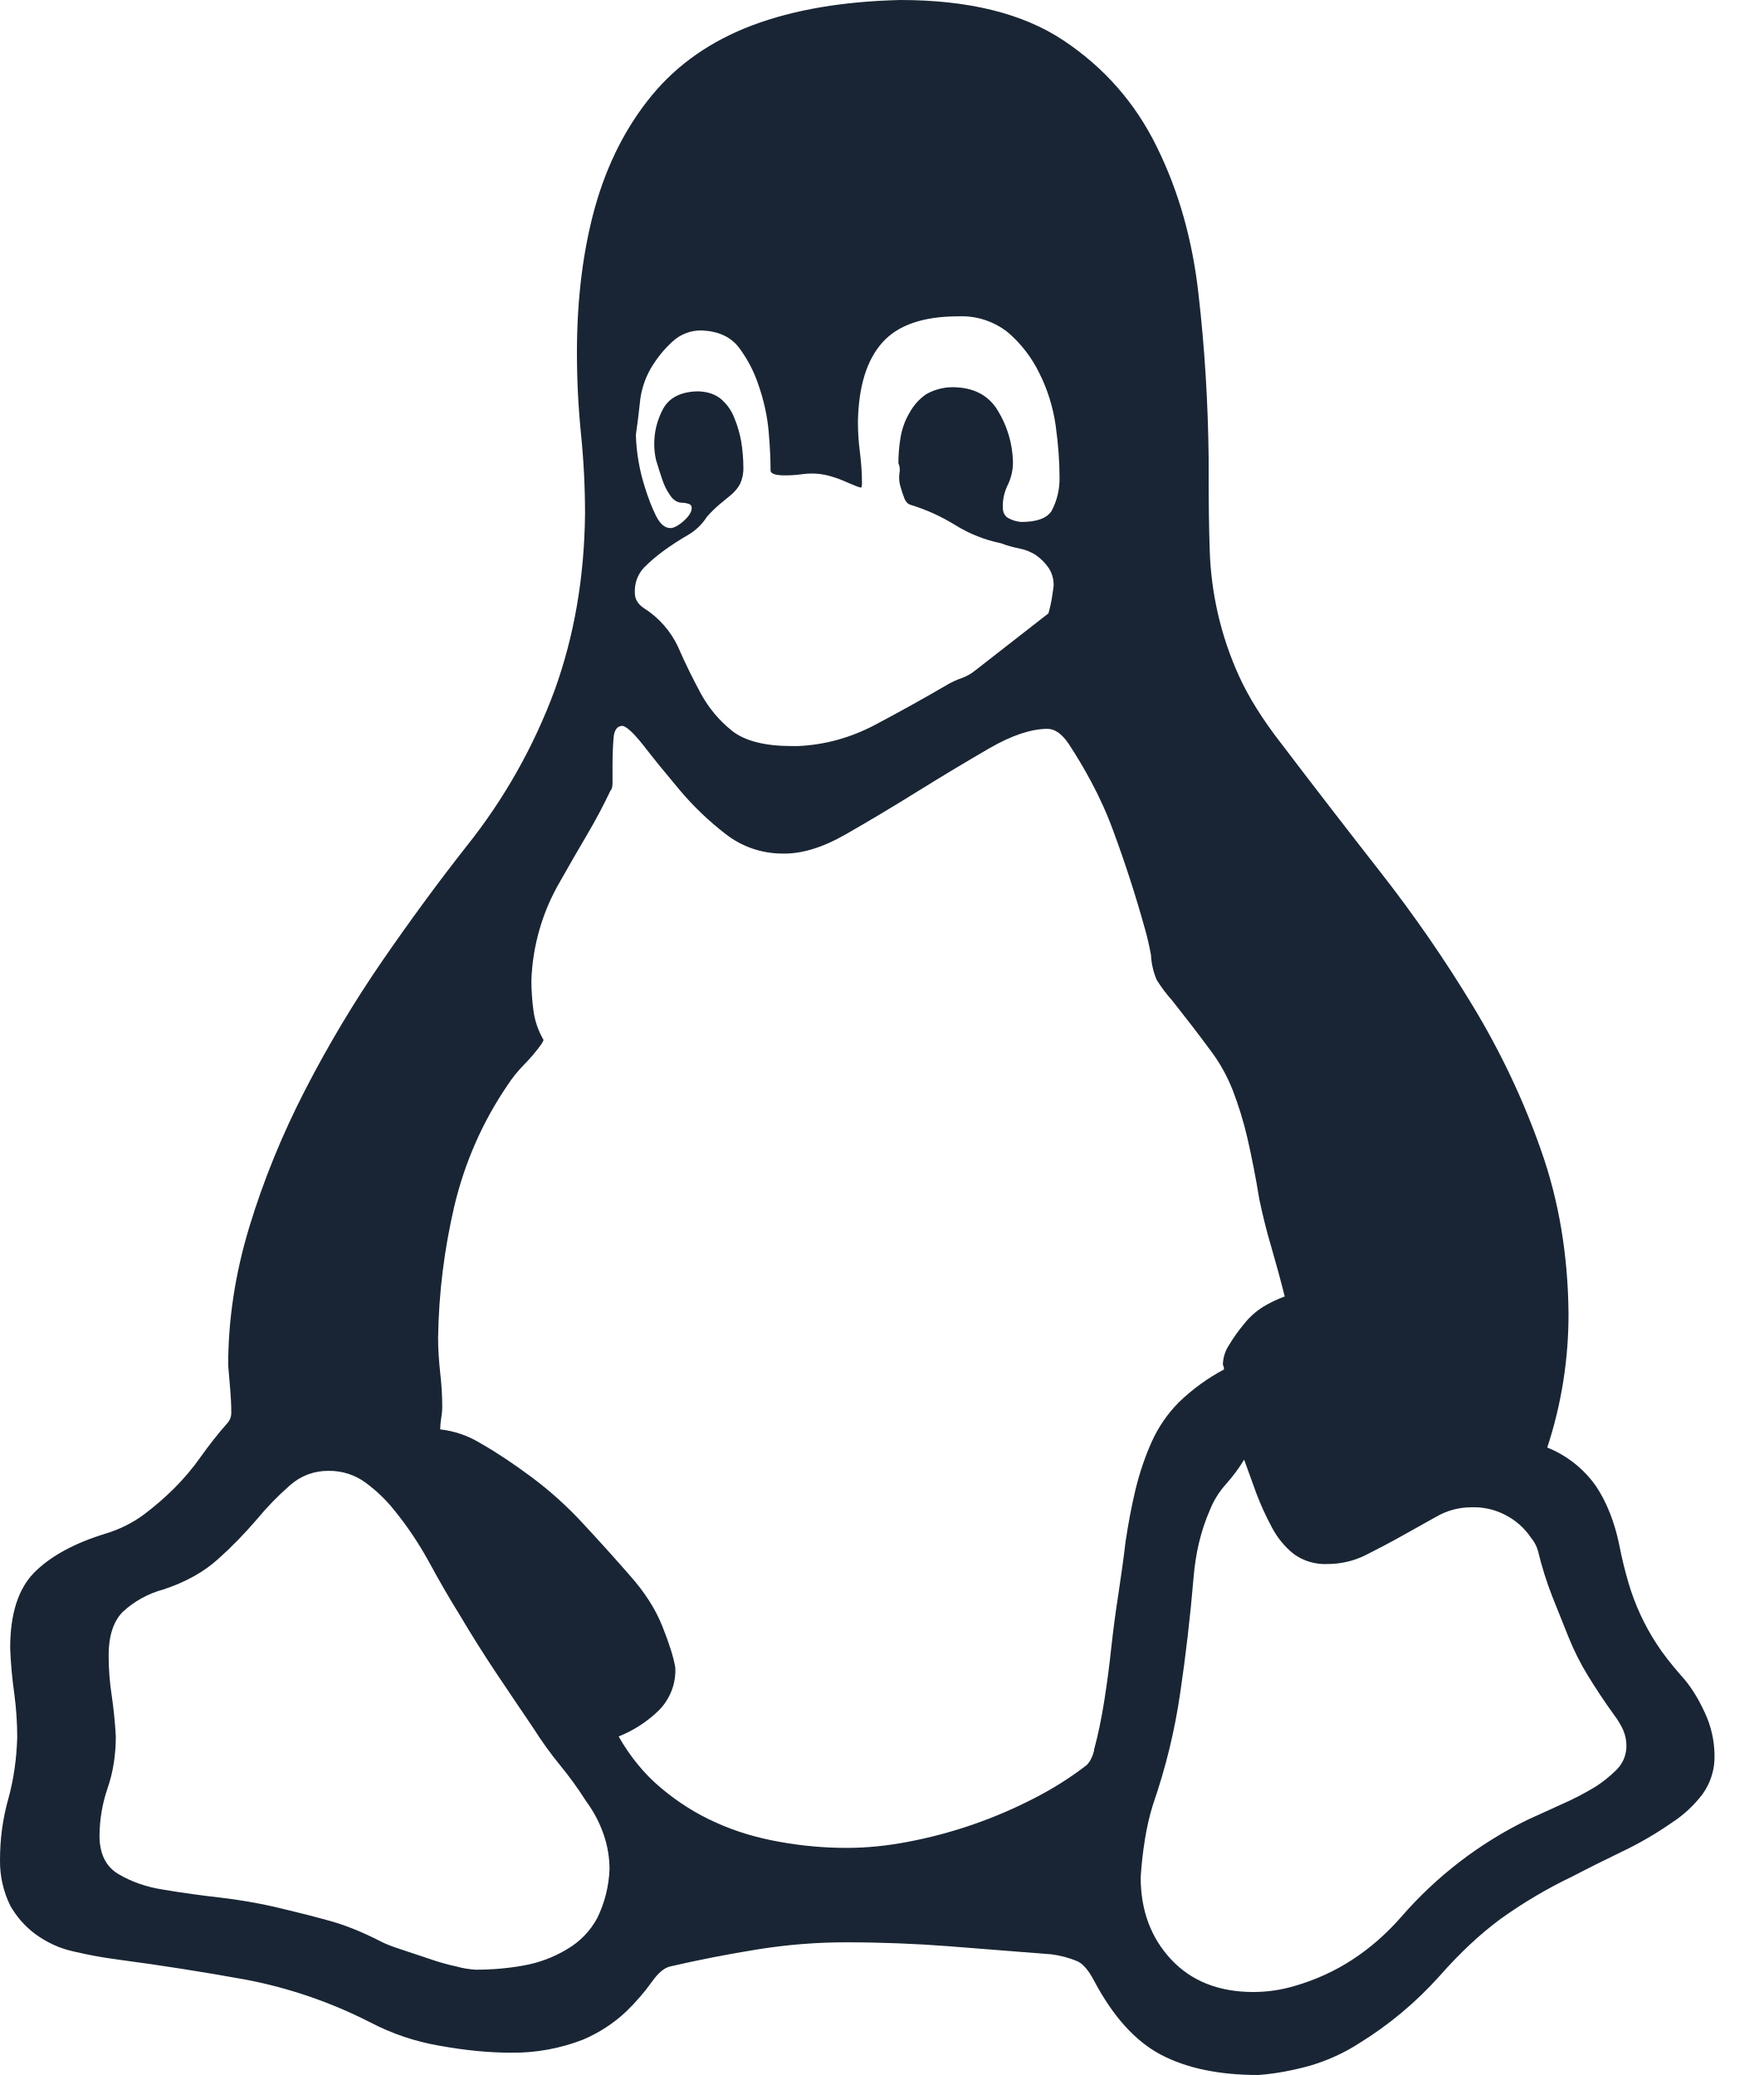
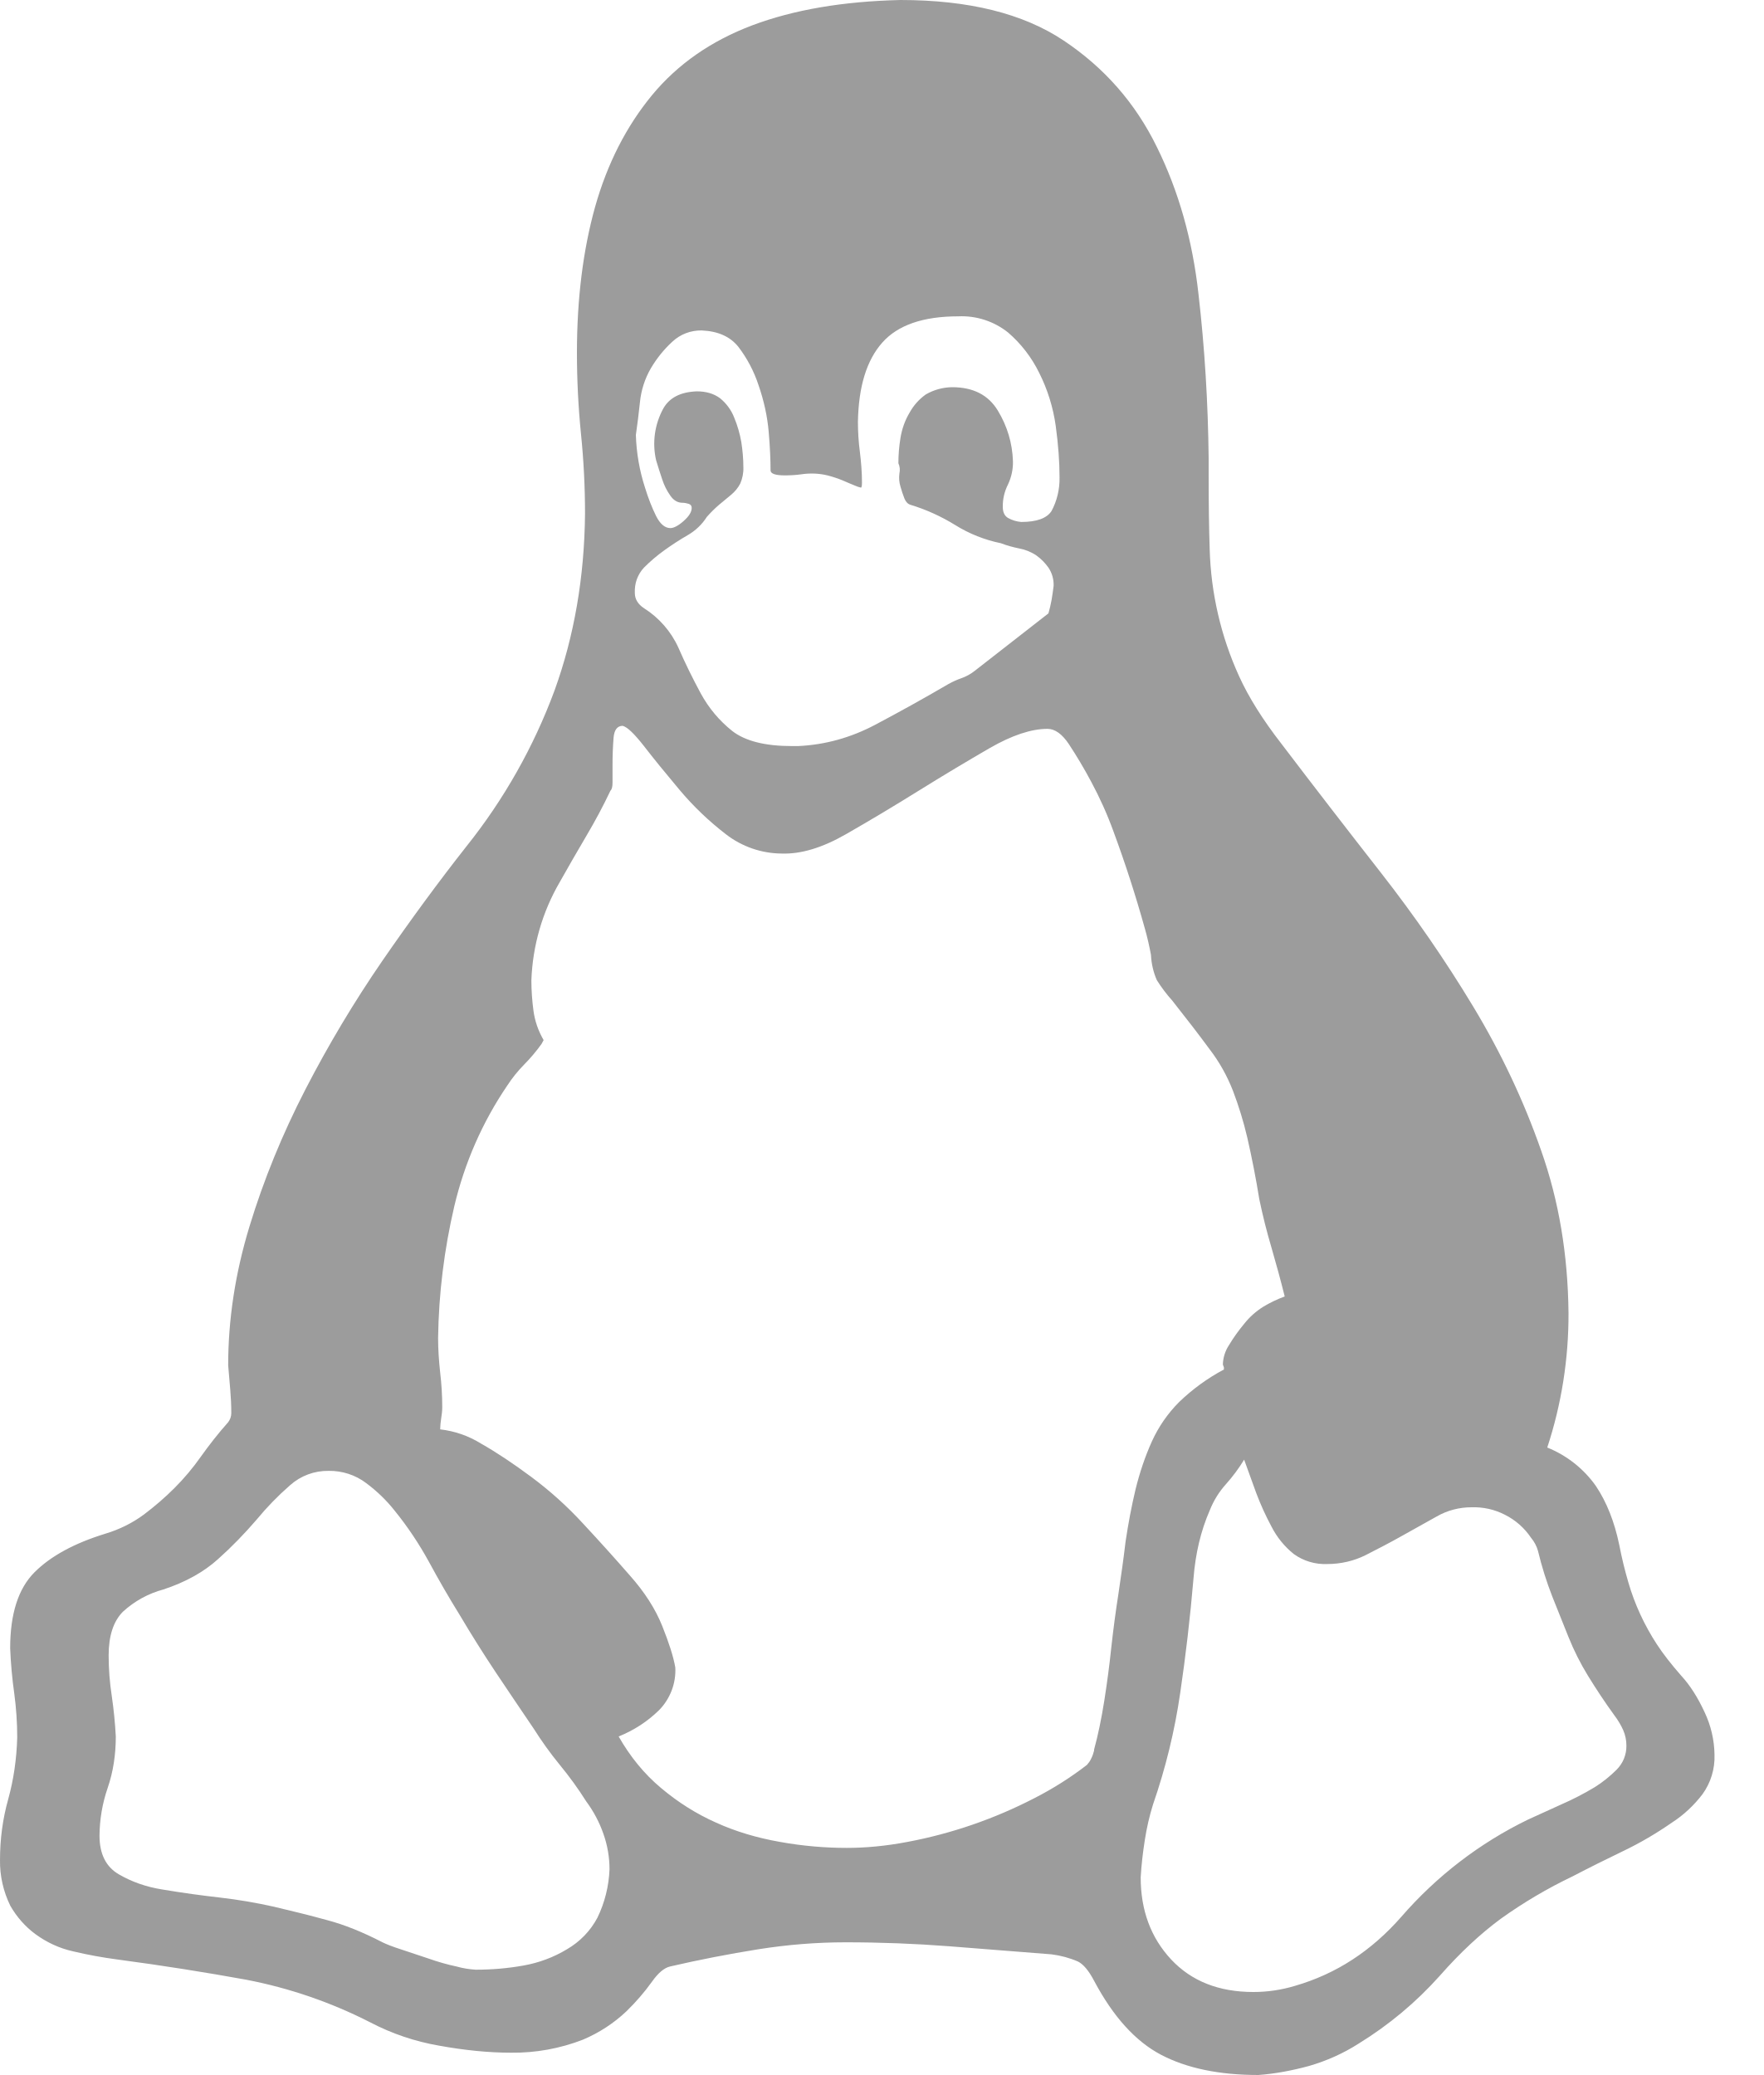
<svg xmlns="http://www.w3.org/2000/svg" width="17" height="20" viewBox="0 0 17 20" fill="none">
-   <path d="M14.911 13.952C15.1 14.028 15.263 14.157 15.38 14.323C15.485 14.48 15.559 14.669 15.605 14.89C15.63 15.02 15.66 15.14 15.693 15.253C15.754 15.463 15.847 15.664 15.967 15.848C16.026 15.939 16.104 16.039 16.202 16.151C16.286 16.242 16.361 16.359 16.427 16.502C16.488 16.63 16.521 16.77 16.523 16.912C16.528 17.049 16.487 17.183 16.407 17.294C16.325 17.401 16.226 17.494 16.113 17.567C15.963 17.671 15.807 17.763 15.644 17.841C15.482 17.919 15.319 18 15.156 18.085C14.913 18.201 14.681 18.338 14.462 18.495C14.267 18.639 14.071 18.821 13.876 19.043C13.648 19.298 13.385 19.518 13.094 19.697C12.946 19.792 12.784 19.864 12.615 19.913C12.453 19.957 12.29 19.988 12.127 20C11.75 20 11.437 19.935 11.189 19.805C10.942 19.675 10.727 19.437 10.544 19.092C10.492 18.993 10.44 18.932 10.388 18.906C10.307 18.871 10.221 18.848 10.134 18.837L9.145 18.759C8.819 18.734 8.488 18.721 8.149 18.721C7.868 18.721 7.587 18.744 7.309 18.788C7.022 18.834 6.738 18.889 6.458 18.954C6.401 18.967 6.342 19.017 6.283 19.101C6.21 19.203 6.128 19.297 6.038 19.385C5.916 19.501 5.774 19.593 5.619 19.659C5.398 19.745 5.162 19.788 4.925 19.785C4.71 19.785 4.479 19.762 4.231 19.717C3.999 19.677 3.775 19.601 3.567 19.492C3.191 19.3 2.79 19.162 2.375 19.082C1.984 19.011 1.571 18.945 1.134 18.887C0.99 18.868 0.846 18.842 0.704 18.808C0.573 18.779 0.45 18.722 0.341 18.642C0.242 18.569 0.16 18.475 0.099 18.368C0.032 18.231 -0.002 18.081 6.27456e-05 17.929C6.27456e-05 17.726 0.026 17.531 0.079 17.342C0.131 17.155 0.16 16.955 0.166 16.747C0.166 16.603 0.156 16.463 0.138 16.327C0.117 16.181 0.104 16.034 0.098 15.887C0.098 15.555 0.176 15.311 0.333 15.154C0.489 14.998 0.717 14.874 1.017 14.782C1.15 14.742 1.276 14.68 1.388 14.597C1.491 14.519 1.589 14.435 1.681 14.343C1.774 14.25 1.859 14.149 1.935 14.041C2.014 13.93 2.101 13.818 2.199 13.708C2.218 13.683 2.229 13.652 2.229 13.621C2.229 13.542 2.225 13.467 2.219 13.395L2.199 13.16C2.199 12.718 2.267 12.272 2.404 11.822C2.541 11.372 2.72 10.934 2.942 10.503C3.163 10.074 3.411 9.659 3.684 9.262C3.957 8.866 4.228 8.497 4.495 8.158C4.857 7.705 5.144 7.197 5.345 6.653C5.533 6.133 5.632 5.565 5.638 4.952C5.638 4.694 5.625 4.436 5.599 4.182C5.573 3.922 5.56 3.661 5.56 3.4C5.56 2.879 5.619 2.41 5.735 1.994C5.853 1.576 6.036 1.218 6.283 0.918C6.531 0.618 6.853 0.394 7.25 0.244C7.649 0.094 8.124 0.013 8.677 0C9.336 0 9.86 0.13 10.251 0.391C10.642 0.652 10.942 0.993 11.149 1.417C11.358 1.84 11.492 2.312 11.55 2.834C11.61 3.354 11.642 3.882 11.648 4.416V4.582C11.648 4.85 11.651 5.088 11.658 5.295C11.67 5.717 11.766 6.133 11.941 6.517C12.032 6.718 12.169 6.937 12.351 7.171C12.664 7.583 12.984 7.997 13.309 8.413C13.634 8.829 13.931 9.26 14.197 9.701C14.465 10.145 14.684 10.608 14.852 11.089C15.023 11.572 15.11 12.092 15.116 12.653C15.118 13.094 15.049 13.533 14.911 13.953V13.952ZM6.715 3.772C6.805 3.772 6.88 3.794 6.94 3.839C7.001 3.889 7.048 3.953 7.076 4.026C7.107 4.101 7.13 4.179 7.144 4.26C7.156 4.338 7.164 4.42 7.164 4.505C7.166 4.558 7.155 4.612 7.134 4.661C7.112 4.703 7.082 4.739 7.046 4.769L6.929 4.866C6.887 4.902 6.848 4.941 6.812 4.982C6.765 5.056 6.701 5.116 6.626 5.159C6.548 5.204 6.473 5.253 6.401 5.305C6.331 5.355 6.266 5.411 6.206 5.471C6.175 5.504 6.152 5.543 6.137 5.584C6.122 5.626 6.116 5.671 6.118 5.715C6.118 5.774 6.147 5.823 6.206 5.862C6.351 5.954 6.467 6.086 6.538 6.243C6.603 6.393 6.676 6.54 6.753 6.683C6.831 6.826 6.932 6.946 7.056 7.045C7.18 7.142 7.372 7.191 7.631 7.191H7.691C7.952 7.179 8.199 7.11 8.434 6.986C8.668 6.862 8.903 6.732 9.137 6.595C9.178 6.572 9.221 6.552 9.265 6.537C9.31 6.521 9.353 6.498 9.391 6.468L10.104 5.912C10.116 5.87 10.126 5.827 10.134 5.784C10.142 5.738 10.148 5.693 10.154 5.647C10.156 5.584 10.139 5.523 10.104 5.471C10.072 5.426 10.033 5.386 9.988 5.354C9.938 5.32 9.881 5.297 9.821 5.286C9.762 5.274 9.703 5.258 9.646 5.236C9.49 5.204 9.341 5.145 9.206 5.061C9.072 4.978 8.927 4.912 8.776 4.866C8.751 4.859 8.731 4.84 8.717 4.807C8.702 4.769 8.689 4.73 8.678 4.69C8.665 4.649 8.662 4.605 8.668 4.562C8.675 4.53 8.672 4.495 8.658 4.465C8.658 4.387 8.664 4.306 8.678 4.221C8.692 4.135 8.721 4.052 8.766 3.977C8.804 3.908 8.857 3.848 8.922 3.802C8.999 3.757 9.087 3.733 9.176 3.732C9.379 3.732 9.525 3.807 9.616 3.957C9.707 4.107 9.756 4.27 9.762 4.445C9.764 4.523 9.747 4.6 9.714 4.67C9.68 4.737 9.663 4.81 9.664 4.885C9.664 4.937 9.681 4.972 9.714 4.992C9.753 5.014 9.796 5.027 9.841 5.031C9.991 5.031 10.088 4.996 10.134 4.925C10.187 4.826 10.213 4.715 10.211 4.602C10.211 4.452 10.199 4.286 10.174 4.103C10.149 3.927 10.096 3.755 10.016 3.596C9.943 3.446 9.84 3.312 9.714 3.204C9.578 3.096 9.408 3.041 9.235 3.049C8.897 3.049 8.652 3.133 8.502 3.303C8.352 3.472 8.274 3.726 8.268 4.065C8.268 4.162 8.274 4.26 8.287 4.357C8.299 4.456 8.307 4.554 8.307 4.651C8.307 4.684 8.303 4.7 8.297 4.7C8.276 4.695 8.257 4.689 8.238 4.68C8.199 4.664 8.16 4.648 8.122 4.631C8.074 4.611 8.024 4.595 7.974 4.582C7.891 4.562 7.805 4.559 7.72 4.572C7.668 4.579 7.616 4.582 7.564 4.582C7.473 4.582 7.426 4.566 7.426 4.534C7.426 4.436 7.421 4.312 7.408 4.162C7.395 4.012 7.362 3.862 7.31 3.712C7.266 3.578 7.2 3.453 7.115 3.342C7.036 3.244 6.92 3.192 6.763 3.185C6.658 3.183 6.557 3.221 6.48 3.293C6.399 3.367 6.33 3.453 6.274 3.547C6.215 3.648 6.178 3.762 6.167 3.879C6.156 3.984 6.143 4.088 6.128 4.192C6.133 4.365 6.163 4.536 6.216 4.7C6.248 4.804 6.284 4.895 6.323 4.974C6.362 5.051 6.408 5.09 6.461 5.09C6.492 5.09 6.536 5.068 6.587 5.023C6.64 4.976 6.666 4.935 6.666 4.895C6.666 4.875 6.656 4.862 6.636 4.856C6.617 4.85 6.597 4.846 6.577 4.846C6.532 4.846 6.492 4.824 6.46 4.777C6.426 4.729 6.4 4.677 6.382 4.621C6.361 4.56 6.342 4.498 6.323 4.436C6.284 4.267 6.309 4.09 6.392 3.938C6.451 3.833 6.558 3.778 6.715 3.772V3.772ZM4.584 18.985C4.74 18.985 4.894 18.972 5.044 18.945C5.192 18.919 5.335 18.866 5.464 18.788C5.588 18.716 5.689 18.612 5.757 18.485C5.828 18.339 5.868 18.179 5.874 18.017C5.874 17.9 5.854 17.785 5.815 17.675C5.776 17.563 5.72 17.458 5.649 17.362C5.572 17.24 5.487 17.123 5.395 17.011C5.303 16.899 5.219 16.781 5.141 16.658C5.02 16.48 4.899 16.3 4.779 16.121C4.662 15.945 4.545 15.76 4.429 15.564C4.326 15.398 4.228 15.228 4.135 15.056C4.039 14.881 3.928 14.714 3.802 14.559C3.723 14.459 3.631 14.371 3.529 14.295C3.425 14.216 3.297 14.175 3.167 14.177C3.03 14.175 2.898 14.224 2.796 14.315C2.68 14.416 2.572 14.527 2.474 14.646C2.358 14.781 2.234 14.909 2.102 15.027C1.965 15.151 1.79 15.249 1.575 15.32C1.429 15.359 1.295 15.433 1.184 15.535C1.093 15.627 1.047 15.767 1.047 15.956C1.047 16.085 1.057 16.216 1.077 16.346C1.096 16.476 1.109 16.607 1.116 16.737C1.116 16.912 1.091 17.078 1.037 17.235C0.986 17.383 0.96 17.538 0.959 17.694C0.959 17.87 1.022 17.994 1.144 18.065C1.269 18.138 1.408 18.187 1.565 18.212C1.761 18.245 1.946 18.27 2.122 18.29C2.297 18.31 2.47 18.34 2.64 18.378C2.809 18.418 2.978 18.459 3.148 18.506C3.317 18.55 3.497 18.623 3.686 18.721C3.723 18.739 3.783 18.763 3.861 18.788L4.125 18.876C4.222 18.91 4.313 18.936 4.399 18.954C4.459 18.971 4.521 18.981 4.584 18.985V18.985ZM8.16 17.811C8.343 17.811 8.538 17.793 8.747 17.753C9.172 17.673 9.583 17.531 9.968 17.332C10.146 17.241 10.316 17.134 10.475 17.011C10.491 16.993 10.505 16.974 10.515 16.952C10.528 16.927 10.537 16.901 10.544 16.873V16.863C10.583 16.721 10.615 16.563 10.642 16.394C10.669 16.222 10.692 16.05 10.71 15.877C10.729 15.704 10.752 15.531 10.779 15.359C10.804 15.19 10.828 15.024 10.847 14.861C10.873 14.686 10.905 14.516 10.944 14.353C10.984 14.191 11.036 14.037 11.101 13.893C11.165 13.752 11.254 13.623 11.364 13.513C11.493 13.389 11.637 13.284 11.795 13.2V13.18L11.785 13.152C11.787 13.085 11.807 13.021 11.844 12.965C11.887 12.893 11.936 12.825 11.99 12.76C12.042 12.694 12.105 12.638 12.176 12.594C12.241 12.555 12.31 12.522 12.381 12.496C12.342 12.339 12.299 12.183 12.254 12.027C12.208 11.873 12.169 11.716 12.136 11.558C12.104 11.359 12.065 11.16 12.02 10.963C11.984 10.81 11.938 10.66 11.882 10.513C11.826 10.37 11.751 10.235 11.657 10.113C11.561 9.982 11.44 9.825 11.297 9.644C11.242 9.583 11.193 9.517 11.149 9.448C11.115 9.371 11.096 9.288 11.092 9.203C11.076 9.118 11.057 9.033 11.033 8.949C10.945 8.633 10.844 8.32 10.73 8.012C10.67 7.847 10.598 7.687 10.515 7.533C10.449 7.409 10.377 7.288 10.3 7.171C10.235 7.074 10.166 7.025 10.095 7.025C9.939 7.025 9.752 7.087 9.537 7.211C9.323 7.335 9.095 7.471 8.854 7.621C8.613 7.771 8.379 7.911 8.15 8.042C7.923 8.172 7.718 8.233 7.535 8.227C7.34 8.226 7.151 8.161 6.997 8.042C6.832 7.915 6.681 7.771 6.547 7.611C6.411 7.449 6.297 7.309 6.206 7.191C6.114 7.074 6.047 7.008 6.001 6.996C5.949 6.996 5.919 7.035 5.913 7.112C5.906 7.2 5.903 7.288 5.903 7.376V7.543C5.903 7.583 5.897 7.608 5.883 7.621C5.812 7.771 5.733 7.918 5.649 8.06C5.564 8.204 5.48 8.35 5.395 8.501C5.227 8.789 5.133 9.115 5.121 9.448C5.121 9.546 5.128 9.644 5.141 9.741C5.154 9.839 5.186 9.934 5.239 10.025L5.219 10.062C5.169 10.132 5.113 10.198 5.053 10.259C4.991 10.322 4.936 10.39 4.888 10.464C4.648 10.817 4.476 11.212 4.378 11.627C4.281 12.043 4.228 12.467 4.222 12.896C4.222 13.008 4.23 13.119 4.242 13.229C4.255 13.34 4.262 13.45 4.262 13.562C4.262 13.598 4.258 13.634 4.252 13.669C4.246 13.705 4.243 13.741 4.242 13.777C4.381 13.793 4.515 13.839 4.634 13.913C4.784 13.998 4.946 14.106 5.121 14.236C5.296 14.366 5.464 14.516 5.62 14.686C5.777 14.855 5.926 15.02 6.069 15.184C6.213 15.346 6.317 15.509 6.382 15.672C6.447 15.834 6.49 15.968 6.508 16.072C6.512 16.147 6.5 16.223 6.473 16.294C6.446 16.364 6.405 16.429 6.352 16.483C6.24 16.593 6.107 16.679 5.962 16.737C6.073 16.932 6.209 17.099 6.372 17.235C6.535 17.372 6.711 17.483 6.9 17.567C7.089 17.653 7.294 17.714 7.515 17.753C7.736 17.793 7.953 17.811 8.16 17.811V17.811ZM12.079 19.2C12.215 19.2 12.349 19.18 12.479 19.141C12.676 19.084 12.864 18.999 13.035 18.887C13.205 18.776 13.361 18.639 13.504 18.476C13.844 18.084 14.26 17.764 14.726 17.538L15.049 17.391C15.159 17.343 15.267 17.287 15.37 17.225C15.445 17.178 15.514 17.122 15.577 17.06C15.608 17.029 15.633 16.993 15.65 16.952C15.666 16.912 15.675 16.868 15.674 16.825C15.674 16.774 15.664 16.725 15.644 16.678C15.621 16.626 15.591 16.577 15.557 16.532C15.467 16.408 15.383 16.281 15.303 16.151C15.23 16.032 15.168 15.908 15.116 15.779L14.96 15.389C14.904 15.246 14.858 15.099 14.822 14.949C14.809 14.902 14.786 14.859 14.755 14.822C14.692 14.728 14.606 14.652 14.505 14.601C14.405 14.549 14.293 14.524 14.18 14.528C14.063 14.528 13.948 14.558 13.847 14.616L13.514 14.802C13.399 14.867 13.281 14.928 13.163 14.988C13.048 15.046 12.92 15.075 12.791 15.075C12.676 15.08 12.562 15.046 12.469 14.979C12.379 14.907 12.306 14.817 12.254 14.715C12.198 14.611 12.149 14.503 12.107 14.392L11.99 14.069C11.939 14.153 11.88 14.232 11.815 14.305C11.748 14.379 11.695 14.465 11.658 14.559C11.573 14.754 11.521 14.971 11.502 15.213C11.47 15.59 11.427 15.958 11.374 16.317C11.321 16.683 11.233 17.043 11.112 17.392C11.077 17.504 11.051 17.618 11.033 17.734C11.014 17.854 11 17.974 10.993 18.095C10.993 18.414 11.092 18.678 11.287 18.887C11.482 19.095 11.746 19.2 12.079 19.2V19.2Z" fill="#192534" />
+   <path d="M14.911 13.952C15.1 14.028 15.263 14.157 15.38 14.323C15.485 14.48 15.559 14.669 15.605 14.89C15.63 15.02 15.66 15.14 15.693 15.253C15.754 15.463 15.847 15.664 15.967 15.848C16.026 15.939 16.104 16.039 16.202 16.151C16.286 16.242 16.361 16.359 16.427 16.502C16.488 16.63 16.521 16.77 16.523 16.912C16.528 17.049 16.487 17.183 16.407 17.294C16.325 17.401 16.226 17.494 16.113 17.567C15.963 17.671 15.807 17.763 15.644 17.841C15.482 17.919 15.319 18 15.156 18.085C14.913 18.201 14.681 18.338 14.462 18.495C14.267 18.639 14.071 18.821 13.876 19.043C13.648 19.298 13.385 19.518 13.094 19.697C12.946 19.792 12.784 19.864 12.615 19.913C12.453 19.957 12.29 19.988 12.127 20C11.75 20 11.437 19.935 11.189 19.805C10.942 19.675 10.727 19.437 10.544 19.092C10.492 18.993 10.44 18.932 10.388 18.906C10.307 18.871 10.221 18.848 10.134 18.837L9.145 18.759C8.819 18.734 8.488 18.721 8.149 18.721C7.868 18.721 7.587 18.744 7.309 18.788C7.022 18.834 6.738 18.889 6.458 18.954C6.401 18.967 6.342 19.017 6.283 19.101C6.21 19.203 6.128 19.297 6.038 19.385C5.916 19.501 5.774 19.593 5.619 19.659C5.398 19.745 5.162 19.788 4.925 19.785C4.71 19.785 4.479 19.762 4.231 19.717C3.999 19.677 3.775 19.601 3.567 19.492C3.191 19.3 2.79 19.162 2.375 19.082C1.984 19.011 1.571 18.945 1.134 18.887C0.99 18.868 0.846 18.842 0.704 18.808C0.573 18.779 0.45 18.722 0.341 18.642C0.242 18.569 0.16 18.475 0.099 18.368C0.032 18.231 -0.002 18.081 6.27456e-05 17.929C6.27456e-05 17.726 0.026 17.531 0.079 17.342C0.131 17.155 0.16 16.955 0.166 16.747C0.166 16.603 0.156 16.463 0.138 16.327C0.117 16.181 0.104 16.034 0.098 15.887C0.098 15.555 0.176 15.311 0.333 15.154C0.489 14.998 0.717 14.874 1.017 14.782C1.15 14.742 1.276 14.68 1.388 14.597C1.491 14.519 1.589 14.435 1.681 14.343C1.774 14.25 1.859 14.149 1.935 14.041C2.014 13.93 2.101 13.818 2.199 13.708C2.218 13.683 2.229 13.652 2.229 13.621C2.229 13.542 2.225 13.467 2.219 13.395L2.199 13.16C2.199 12.718 2.267 12.272 2.404 11.822C2.541 11.372 2.72 10.934 2.942 10.503C3.163 10.074 3.411 9.659 3.684 9.262C3.957 8.866 4.228 8.497 4.495 8.158C4.857 7.705 5.144 7.197 5.345 6.653C5.533 6.133 5.632 5.565 5.638 4.952C5.638 4.694 5.625 4.436 5.599 4.182C5.573 3.922 5.56 3.661 5.56 3.4C5.56 2.879 5.619 2.41 5.735 1.994C5.853 1.576 6.036 1.218 6.283 0.918C6.531 0.618 6.853 0.394 7.25 0.244C7.649 0.094 8.124 0.013 8.677 0C9.336 0 9.86 0.13 10.251 0.391C10.642 0.652 10.942 0.993 11.149 1.417C11.358 1.84 11.492 2.312 11.55 2.834C11.61 3.354 11.642 3.882 11.648 4.416V4.582C11.648 4.85 11.651 5.088 11.658 5.295C11.67 5.717 11.766 6.133 11.941 6.517C12.032 6.718 12.169 6.937 12.351 7.171C12.664 7.583 12.984 7.997 13.309 8.413C13.634 8.829 13.931 9.26 14.197 9.701C14.465 10.145 14.684 10.608 14.852 11.089C15.023 11.572 15.11 12.092 15.116 12.653C15.118 13.094 15.049 13.533 14.911 13.953V13.952ZM6.715 3.772C6.805 3.772 6.88 3.794 6.94 3.839C7.001 3.889 7.048 3.953 7.076 4.026C7.107 4.101 7.13 4.179 7.144 4.26C7.156 4.338 7.164 4.42 7.164 4.505C7.166 4.558 7.155 4.612 7.134 4.661C7.112 4.703 7.082 4.739 7.046 4.769L6.929 4.866C6.887 4.902 6.848 4.941 6.812 4.982C6.765 5.056 6.701 5.116 6.626 5.159C6.548 5.204 6.473 5.253 6.401 5.305C6.331 5.355 6.266 5.411 6.206 5.471C6.175 5.504 6.152 5.543 6.137 5.584C6.122 5.626 6.116 5.671 6.118 5.715C6.118 5.774 6.147 5.823 6.206 5.862C6.351 5.954 6.467 6.086 6.538 6.243C6.603 6.393 6.676 6.54 6.753 6.683C6.831 6.826 6.932 6.946 7.056 7.045C7.18 7.142 7.372 7.191 7.631 7.191H7.691C7.952 7.179 8.199 7.11 8.434 6.986C8.668 6.862 8.903 6.732 9.137 6.595C9.178 6.572 9.221 6.552 9.265 6.537C9.31 6.521 9.353 6.498 9.391 6.468L10.104 5.912C10.116 5.87 10.126 5.827 10.134 5.784C10.142 5.738 10.148 5.693 10.154 5.647C10.156 5.584 10.139 5.523 10.104 5.471C10.072 5.426 10.033 5.386 9.988 5.354C9.938 5.32 9.881 5.297 9.821 5.286C9.762 5.274 9.703 5.258 9.646 5.236C9.49 5.204 9.341 5.145 9.206 5.061C9.072 4.978 8.927 4.912 8.776 4.866C8.751 4.859 8.731 4.84 8.717 4.807C8.702 4.769 8.689 4.73 8.678 4.69C8.665 4.649 8.662 4.605 8.668 4.562C8.675 4.53 8.672 4.495 8.658 4.465C8.658 4.387 8.664 4.306 8.678 4.221C8.692 4.135 8.721 4.052 8.766 3.977C8.804 3.908 8.857 3.848 8.922 3.802C8.999 3.757 9.087 3.733 9.176 3.732C9.379 3.732 9.525 3.807 9.616 3.957C9.707 4.107 9.756 4.27 9.762 4.445C9.764 4.523 9.747 4.6 9.714 4.67C9.68 4.737 9.663 4.81 9.664 4.885C9.664 4.937 9.681 4.972 9.714 4.992C9.753 5.014 9.796 5.027 9.841 5.031C9.991 5.031 10.088 4.996 10.134 4.925C10.187 4.826 10.213 4.715 10.211 4.602C10.211 4.452 10.199 4.286 10.174 4.103C10.149 3.927 10.096 3.755 10.016 3.596C9.943 3.446 9.84 3.312 9.714 3.204C9.578 3.096 9.408 3.041 9.235 3.049C8.897 3.049 8.652 3.133 8.502 3.303C8.352 3.472 8.274 3.726 8.268 4.065C8.268 4.162 8.274 4.26 8.287 4.357C8.299 4.456 8.307 4.554 8.307 4.651C8.307 4.684 8.303 4.7 8.297 4.7C8.276 4.695 8.257 4.689 8.238 4.68C8.199 4.664 8.16 4.648 8.122 4.631C8.074 4.611 8.024 4.595 7.974 4.582C7.891 4.562 7.805 4.559 7.72 4.572C7.668 4.579 7.616 4.582 7.564 4.582C7.473 4.582 7.426 4.566 7.426 4.534C7.426 4.436 7.421 4.312 7.408 4.162C7.395 4.012 7.362 3.862 7.31 3.712C7.266 3.578 7.2 3.453 7.115 3.342C7.036 3.244 6.92 3.192 6.763 3.185C6.658 3.183 6.557 3.221 6.48 3.293C6.399 3.367 6.33 3.453 6.274 3.547C6.215 3.648 6.178 3.762 6.167 3.879C6.156 3.984 6.143 4.088 6.128 4.192C6.133 4.365 6.163 4.536 6.216 4.7C6.248 4.804 6.284 4.895 6.323 4.974C6.362 5.051 6.408 5.09 6.461 5.09C6.492 5.09 6.536 5.068 6.587 5.023C6.64 4.976 6.666 4.935 6.666 4.895C6.666 4.875 6.656 4.862 6.636 4.856C6.617 4.85 6.597 4.846 6.577 4.846C6.532 4.846 6.492 4.824 6.46 4.777C6.426 4.729 6.4 4.677 6.382 4.621C6.361 4.56 6.342 4.498 6.323 4.436C6.284 4.267 6.309 4.09 6.392 3.938C6.451 3.833 6.558 3.778 6.715 3.772V3.772ZM4.584 18.985C4.74 18.985 4.894 18.972 5.044 18.945C5.192 18.919 5.335 18.866 5.464 18.788C5.588 18.716 5.689 18.612 5.757 18.485C5.828 18.339 5.868 18.179 5.874 18.017C5.874 17.9 5.854 17.785 5.815 17.675C5.776 17.563 5.72 17.458 5.649 17.362C5.572 17.24 5.487 17.123 5.395 17.011C5.303 16.899 5.219 16.781 5.141 16.658C5.02 16.48 4.899 16.3 4.779 16.121C4.662 15.945 4.545 15.76 4.429 15.564C4.326 15.398 4.228 15.228 4.135 15.056C4.039 14.881 3.928 14.714 3.802 14.559C3.723 14.459 3.631 14.371 3.529 14.295C3.425 14.216 3.297 14.175 3.167 14.177C3.03 14.175 2.898 14.224 2.796 14.315C2.68 14.416 2.572 14.527 2.474 14.646C2.358 14.781 2.234 14.909 2.102 15.027C1.965 15.151 1.79 15.249 1.575 15.32C1.429 15.359 1.295 15.433 1.184 15.535C1.093 15.627 1.047 15.767 1.047 15.956C1.047 16.085 1.057 16.216 1.077 16.346C1.096 16.476 1.109 16.607 1.116 16.737C1.116 16.912 1.091 17.078 1.037 17.235C0.986 17.383 0.96 17.538 0.959 17.694C0.959 17.87 1.022 17.994 1.144 18.065C1.269 18.138 1.408 18.187 1.565 18.212C1.761 18.245 1.946 18.27 2.122 18.29C2.297 18.31 2.47 18.34 2.64 18.378C2.809 18.418 2.978 18.459 3.148 18.506C3.317 18.55 3.497 18.623 3.686 18.721C3.723 18.739 3.783 18.763 3.861 18.788L4.125 18.876C4.222 18.91 4.313 18.936 4.399 18.954C4.459 18.971 4.521 18.981 4.584 18.985V18.985ZM8.16 17.811C8.343 17.811 8.538 17.793 8.747 17.753C9.172 17.673 9.583 17.531 9.968 17.332C10.146 17.241 10.316 17.134 10.475 17.011C10.491 16.993 10.505 16.974 10.515 16.952C10.528 16.927 10.537 16.901 10.544 16.873V16.863C10.583 16.721 10.615 16.563 10.642 16.394C10.669 16.222 10.692 16.05 10.71 15.877C10.729 15.704 10.752 15.531 10.779 15.359C10.804 15.19 10.828 15.024 10.847 14.861C10.873 14.686 10.905 14.516 10.944 14.353C10.984 14.191 11.036 14.037 11.101 13.893C11.165 13.752 11.254 13.623 11.364 13.513C11.493 13.389 11.637 13.284 11.795 13.2V13.18L11.785 13.152C11.787 13.085 11.807 13.021 11.844 12.965C11.887 12.893 11.936 12.825 11.99 12.76C12.042 12.694 12.105 12.638 12.176 12.594C12.241 12.555 12.31 12.522 12.381 12.496C12.342 12.339 12.299 12.183 12.254 12.027C12.208 11.873 12.169 11.716 12.136 11.558C12.104 11.359 12.065 11.16 12.02 10.963C11.984 10.81 11.938 10.66 11.882 10.513C11.826 10.37 11.751 10.235 11.657 10.113C11.561 9.982 11.44 9.825 11.297 9.644C11.242 9.583 11.193 9.517 11.149 9.448C11.115 9.371 11.096 9.288 11.092 9.203C11.076 9.118 11.057 9.033 11.033 8.949C10.945 8.633 10.844 8.32 10.73 8.012C10.67 7.847 10.598 7.687 10.515 7.533C10.449 7.409 10.377 7.288 10.3 7.171C10.235 7.074 10.166 7.025 10.095 7.025C9.939 7.025 9.752 7.087 9.537 7.211C9.323 7.335 9.095 7.471 8.854 7.621C8.613 7.771 8.379 7.911 8.15 8.042C7.923 8.172 7.718 8.233 7.535 8.227C7.34 8.226 7.151 8.161 6.997 8.042C6.832 7.915 6.681 7.771 6.547 7.611C6.411 7.449 6.297 7.309 6.206 7.191C6.114 7.074 6.047 7.008 6.001 6.996C5.949 6.996 5.919 7.035 5.913 7.112C5.906 7.2 5.903 7.288 5.903 7.376V7.543C5.903 7.583 5.897 7.608 5.883 7.621C5.812 7.771 5.733 7.918 5.649 8.06C5.564 8.204 5.48 8.35 5.395 8.501C5.227 8.789 5.133 9.115 5.121 9.448C5.121 9.546 5.128 9.644 5.141 9.741C5.154 9.839 5.186 9.934 5.239 10.025L5.219 10.062C5.169 10.132 5.113 10.198 5.053 10.259C4.991 10.322 4.936 10.39 4.888 10.464C4.648 10.817 4.476 11.212 4.378 11.627C4.281 12.043 4.228 12.467 4.222 12.896C4.222 13.008 4.23 13.119 4.242 13.229C4.255 13.34 4.262 13.45 4.262 13.562C4.262 13.598 4.258 13.634 4.252 13.669C4.246 13.705 4.243 13.741 4.242 13.777C4.381 13.793 4.515 13.839 4.634 13.913C4.784 13.998 4.946 14.106 5.121 14.236C5.296 14.366 5.464 14.516 5.62 14.686C5.777 14.855 5.926 15.02 6.069 15.184C6.213 15.346 6.317 15.509 6.382 15.672C6.447 15.834 6.49 15.968 6.508 16.072C6.512 16.147 6.5 16.223 6.473 16.294C6.446 16.364 6.405 16.429 6.352 16.483C6.24 16.593 6.107 16.679 5.962 16.737C6.073 16.932 6.209 17.099 6.372 17.235C6.535 17.372 6.711 17.483 6.9 17.567C7.089 17.653 7.294 17.714 7.515 17.753C7.736 17.793 7.953 17.811 8.16 17.811V17.811ZM12.079 19.2C12.215 19.2 12.349 19.18 12.479 19.141C12.676 19.084 12.864 18.999 13.035 18.887C13.205 18.776 13.361 18.639 13.504 18.476C13.844 18.084 14.26 17.764 14.726 17.538L15.049 17.391C15.159 17.343 15.267 17.287 15.37 17.225C15.445 17.178 15.514 17.122 15.577 17.06C15.608 17.029 15.633 16.993 15.65 16.952C15.666 16.912 15.675 16.868 15.674 16.825C15.674 16.774 15.664 16.725 15.644 16.678C15.621 16.626 15.591 16.577 15.557 16.532C15.467 16.408 15.383 16.281 15.303 16.151C15.23 16.032 15.168 15.908 15.116 15.779L14.96 15.389C14.904 15.246 14.858 15.099 14.822 14.949C14.809 14.902 14.786 14.859 14.755 14.822C14.692 14.728 14.606 14.652 14.505 14.601C14.405 14.549 14.293 14.524 14.18 14.528C14.063 14.528 13.948 14.558 13.847 14.616L13.514 14.802C13.399 14.867 13.281 14.928 13.163 14.988C13.048 15.046 12.92 15.075 12.791 15.075C12.676 15.08 12.562 15.046 12.469 14.979C12.379 14.907 12.306 14.817 12.254 14.715C12.198 14.611 12.149 14.503 12.107 14.392L11.99 14.069C11.939 14.153 11.88 14.232 11.815 14.305C11.748 14.379 11.695 14.465 11.658 14.559C11.573 14.754 11.521 14.971 11.502 15.213C11.47 15.59 11.427 15.958 11.374 16.317C11.321 16.683 11.233 17.043 11.112 17.392C11.077 17.504 11.051 17.618 11.033 17.734C11.014 17.854 11 17.974 10.993 18.095C10.993 18.414 11.092 18.678 11.287 18.887C11.482 19.095 11.746 19.2 12.079 19.2V19.2Z" fill="#9c9c9c" />
</svg>
